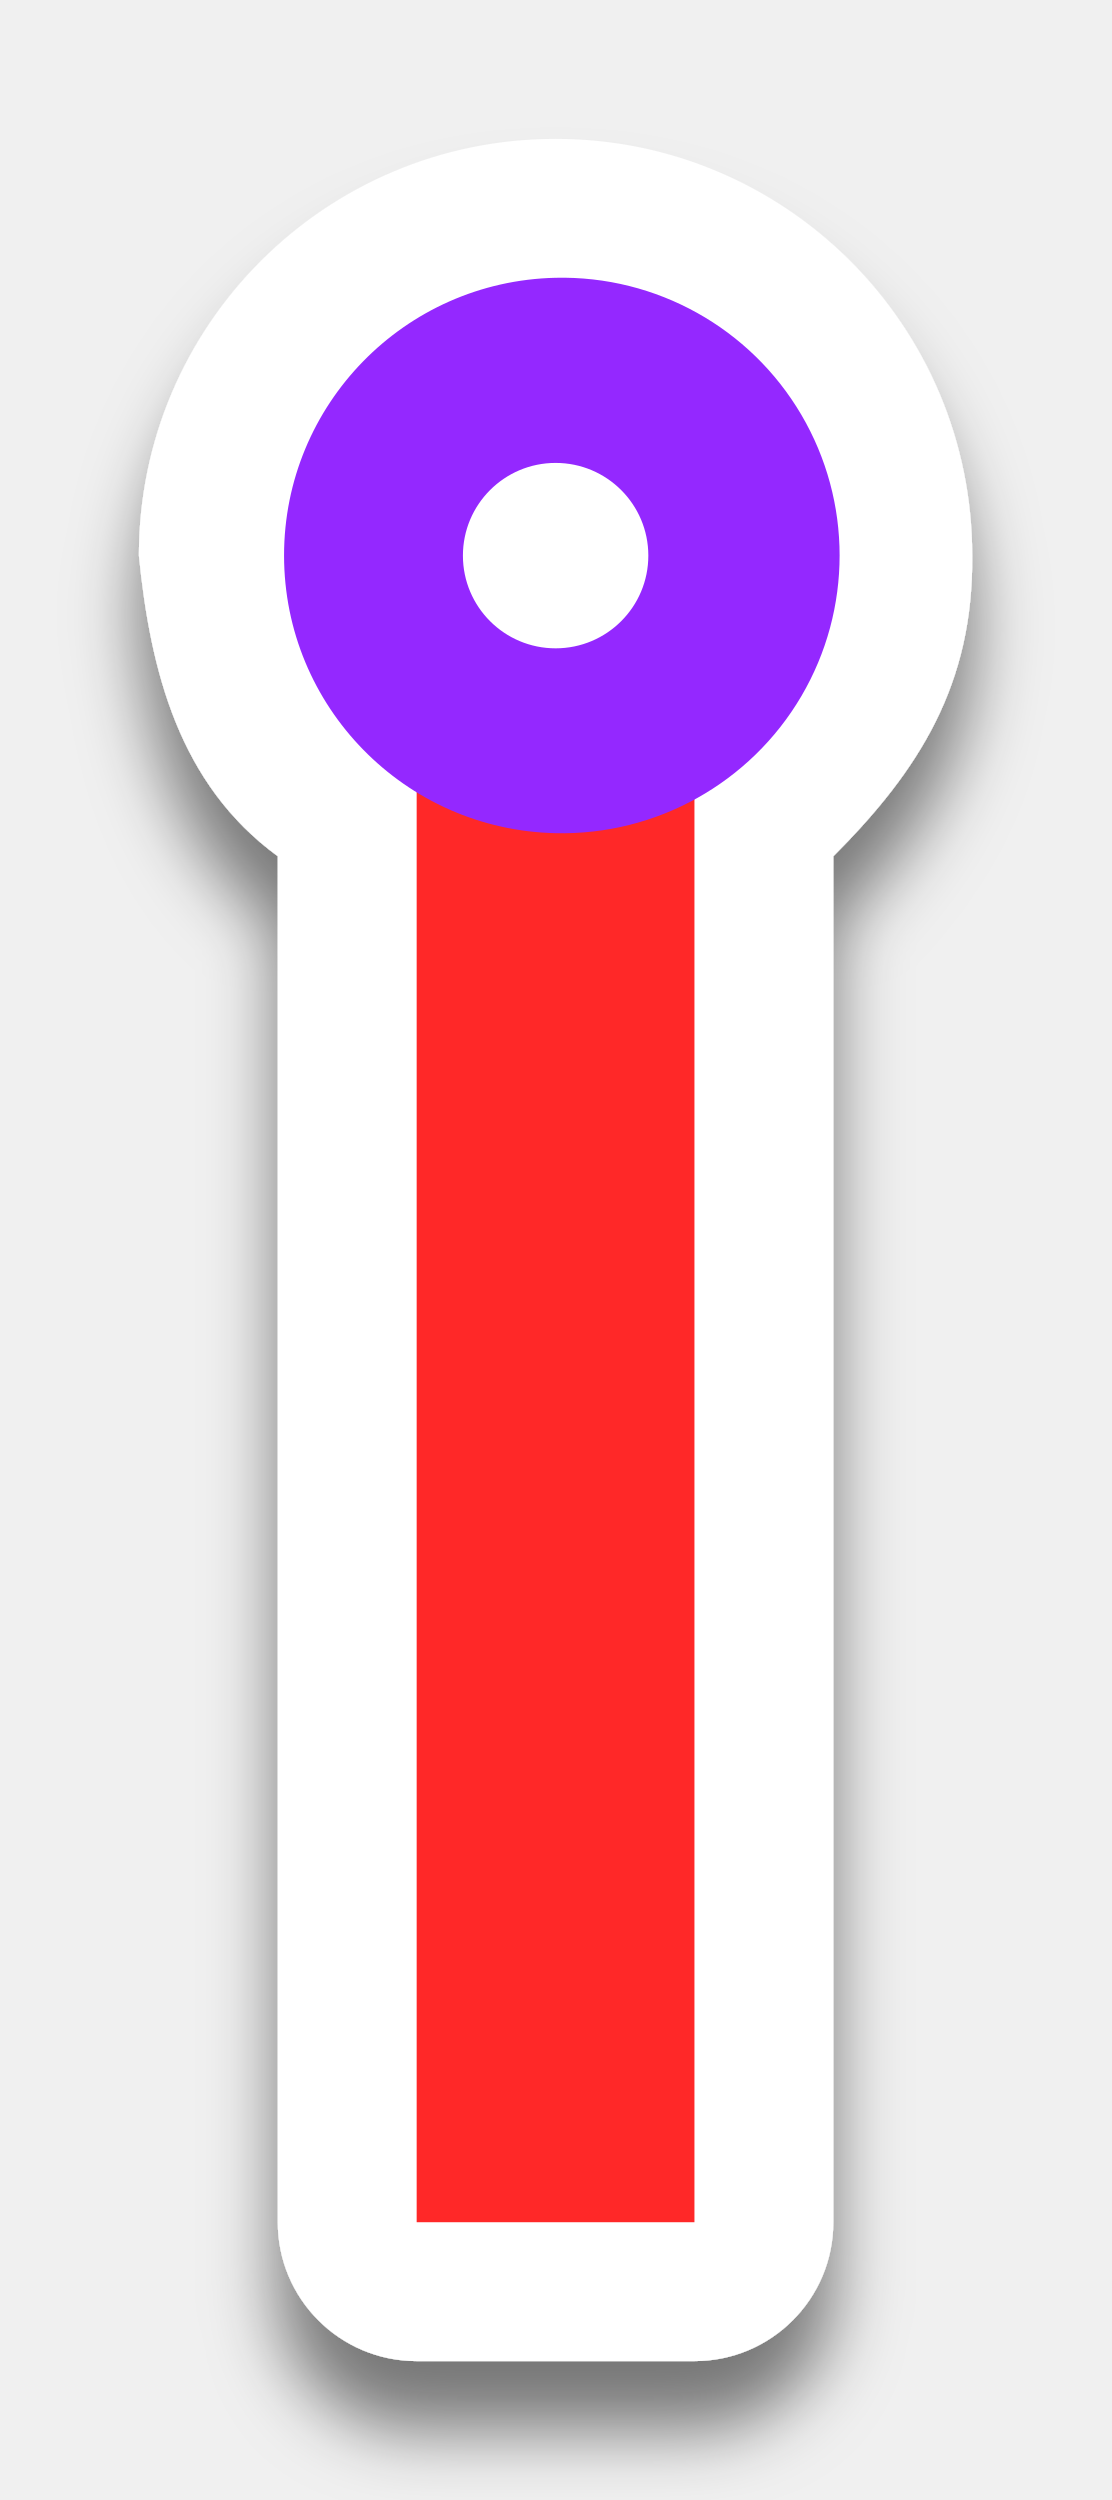
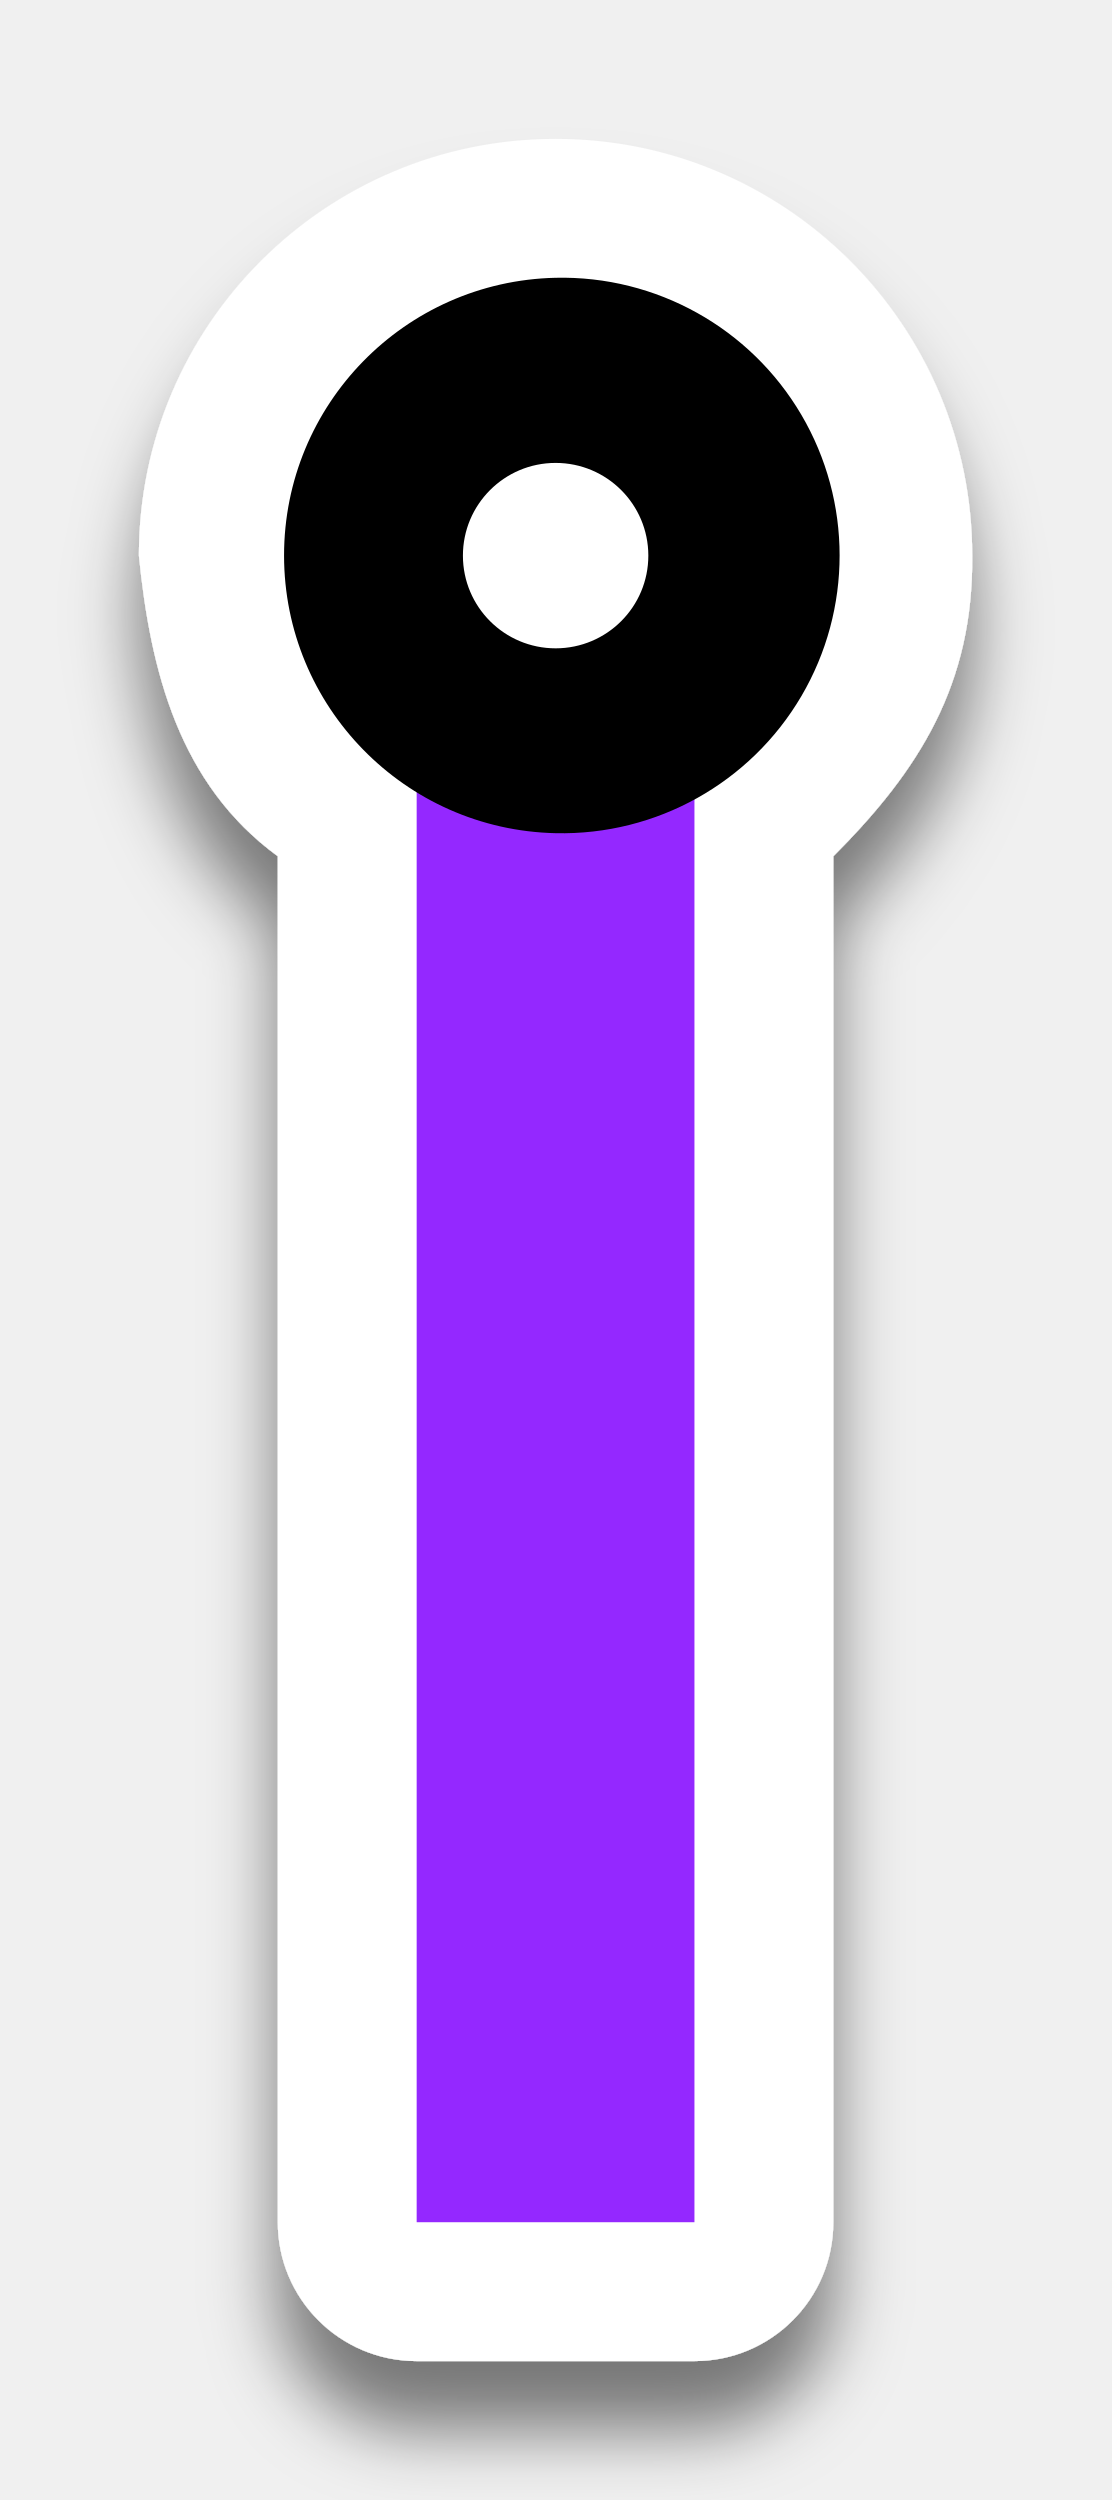
<svg xmlns="http://www.w3.org/2000/svg" width="8" height="18">
  <path d="M4 1a3 3 0 013 3c.009.923-.377 1.542-1 2.165V16a1 1 0 01-1 1H3a1 1 0 01-1-1V6.165C1.288 5.644 1.083 4.828 1 4a3 3 0 013-3z" fill="#fff" filter="drop-shadow(0 0.5px 0.25px rgba(0,0,0,0.5))" />
-   <path d="M3 5h2v11H3z" fill="#FF2828" />
-   <path d="M4 2a2 2 0 11.001 3.999A2 2 0 014 2zm0 1.333a.667.667 0 10.001 1.335A.667.667 0 004 3.333z" fill="#9428FF" />
+   <path d="M3 5h2v11H3z" fill="#9428FF" />
+   <path d="M4 2a2 2 0 11.001 3.999A2 2 0 014 2zm0 1.333a.667.667 0 10.001 1.335A.667.667 0 004 3.333z" />
</svg>
